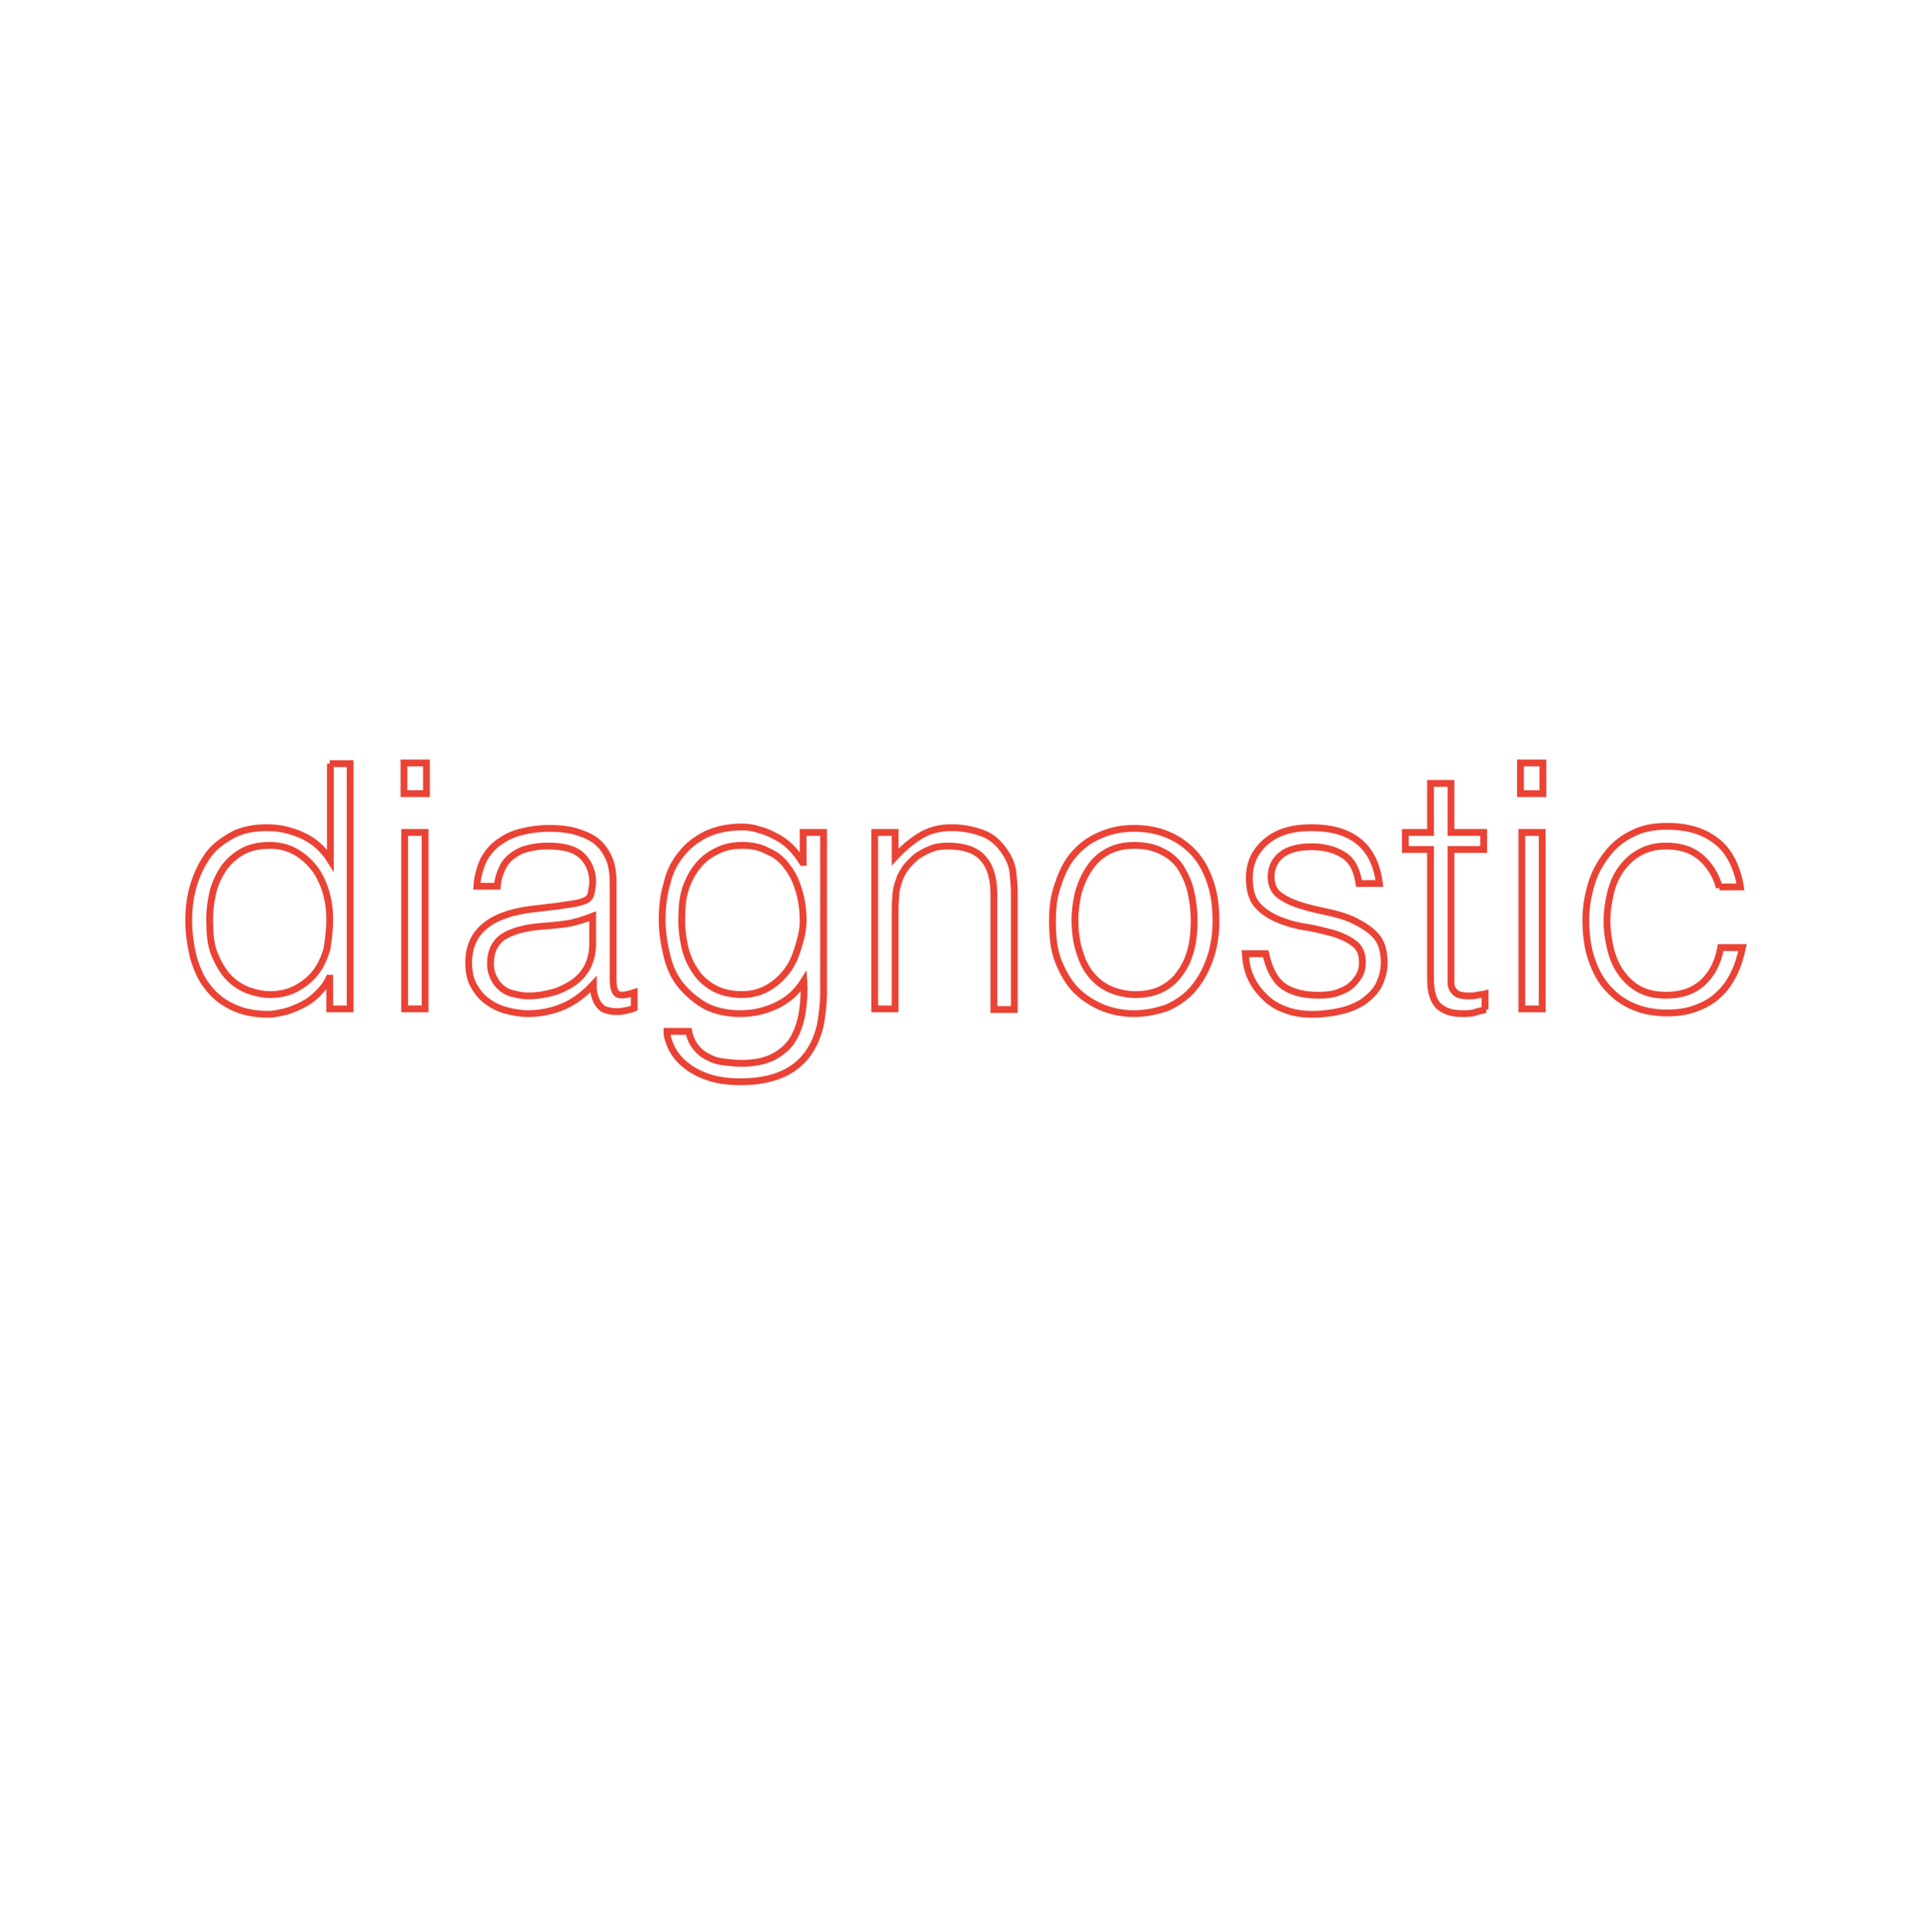
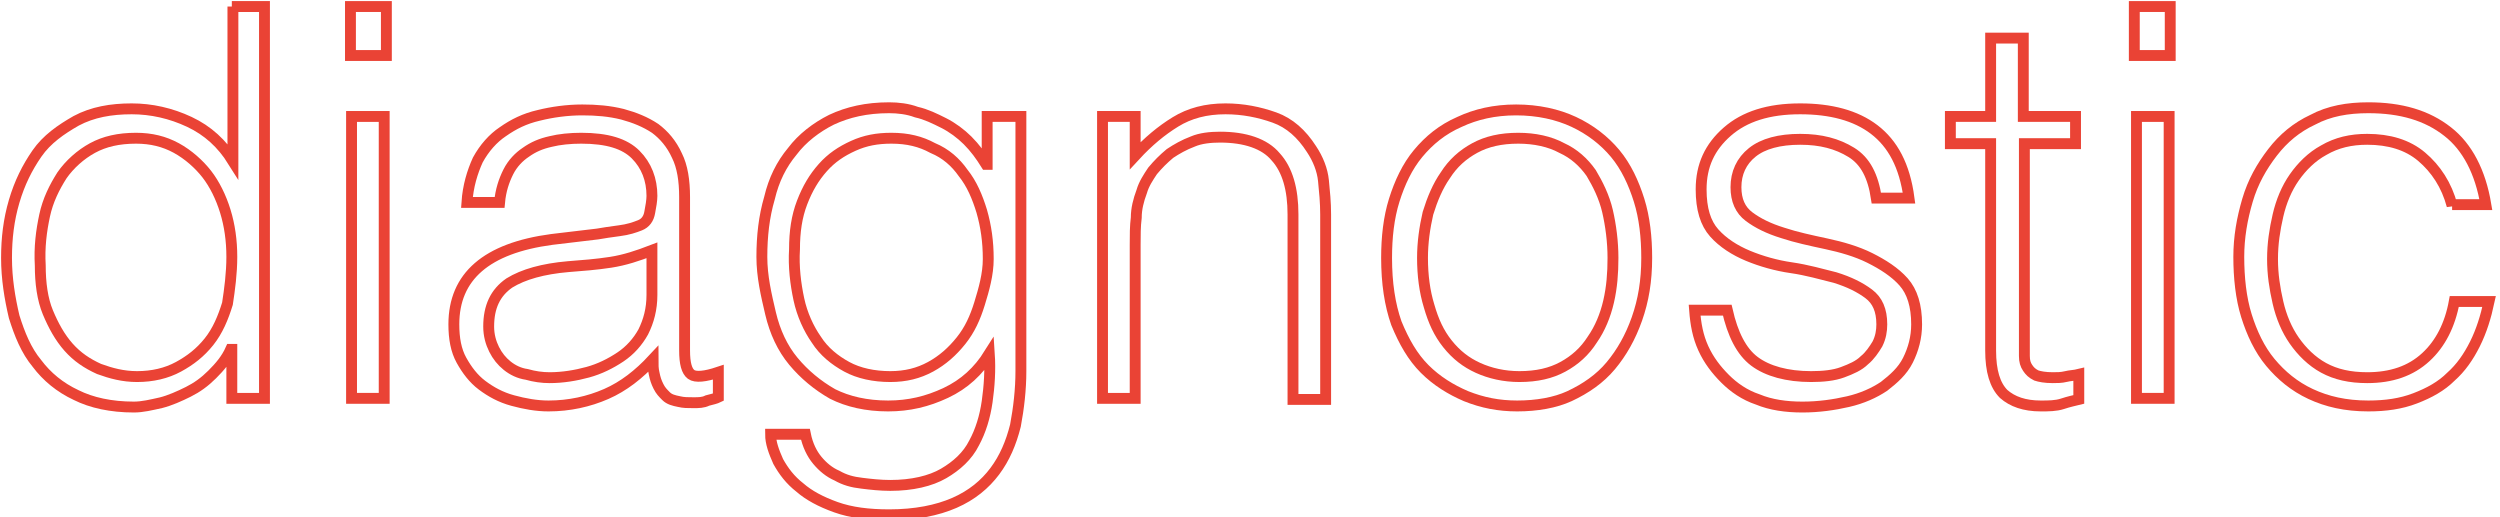
- <svg xmlns="http://www.w3.org/2000/svg" version="1.1" id="Laag_1" x="0px" y="0px" viewBox="0 0 283.5 283.5" style="enable-background:new 0 0 283.5 283.5;" xml:space="preserve">
+ <svg xmlns="http://www.w3.org/2000/svg" version="1.1" id="Laag_1" x="0px" y="0px" viewBox="0 0 229.7 47.5" style="enable-background:new 0 0 229.7 47.5;" xml:space="preserve">
  <style type="text/css">
	.st0{fill:none;stroke:#EA4335;}
</style>
  <g>
-     <path class="st0" d="M48.4,112.1h3v36h-3v-4.5h-0.1c-0.4,0.9-1,1.6-1.7,2.3c-0.7,0.7-1.4,1.2-2.2,1.6c-0.8,0.4-1.7,0.8-2.5,1   c-0.9,0.2-1.7,0.4-2.5,0.4c-2.1,0-3.9-0.4-5.3-1.1c-1.5-0.7-2.7-1.7-3.6-2.9c-1-1.2-1.6-2.7-2.1-4.3c-0.4-1.7-0.7-3.5-0.7-5.4   c0-1.8,0.2-3.5,0.7-5.2c0.5-1.7,1.2-3.1,2.1-4.4s2.2-2.2,3.6-3c1.5-0.8,3.2-1.1,5.1-1.1c1.8,0,3.6,0.4,5.3,1.2c1.7,0.8,3,2,4,3.6   V112.1z M48.4,135c0-1.5-0.2-2.9-0.6-4.2c-0.4-1.3-1-2.5-1.7-3.4c-0.8-1-1.7-1.8-2.8-2.4c-1.1-0.6-2.3-0.9-3.7-0.9   c-1.6,0-2.9,0.3-4,0.9c-1.1,0.6-2.1,1.5-2.8,2.5c-0.7,1.1-1.3,2.3-1.6,3.7c-0.3,1.4-0.5,2.9-0.4,4.6c0,1.6,0.2,3.1,0.7,4.3   s1.1,2.3,1.9,3.2c0.8,0.9,1.7,1.5,2.8,2c1.1,0.4,2.2,0.7,3.5,0.7c1.4,0,2.7-0.3,3.8-0.9c1.1-0.6,2-1.3,2.8-2.3s1.3-2.2,1.7-3.5   C48.2,138,48.4,136.6,48.4,135z" />
-     <path class="st0" d="M59.3,116.5v-4.5h3.3v4.5H59.3z M59.4,148.1v-25.9h3v25.9H59.4z" />
-     <path class="st0" d="M82,133c0.6-0.1,1.2-0.2,2-0.3c0.8-0.1,1.4-0.3,1.9-0.5c0.5-0.2,0.8-0.6,0.9-1.2c0.1-0.5,0.2-1.1,0.2-1.5   c0-1.5-0.5-2.8-1.5-3.8c-1-1-2.6-1.5-5-1.5c-1,0-2,0.1-2.8,0.3c-0.9,0.2-1.6,0.5-2.3,1c-0.6,0.4-1.2,1-1.6,1.8   c-0.4,0.8-0.7,1.7-0.8,2.8h-3c0.1-1.5,0.5-2.8,1-3.9c0.6-1.1,1.4-2,2.3-2.6c1-0.7,2-1.2,3.3-1.5c1.2-0.3,2.6-0.5,4-0.5   c1.3,0,2.5,0.1,3.7,0.4c1.1,0.3,2.1,0.7,3,1.3c0.8,0.6,1.5,1.4,2,2.5c0.5,1,0.7,2.3,0.7,3.8v14.1c0,1.2,0.2,1.9,0.6,2.2   c0.4,0.3,1.3,0.2,2.5-0.2v2.3c-0.2,0.1-0.6,0.2-1,0.3c-0.5,0.1-0.9,0.2-1.3,0.2c-0.5,0-0.9,0-1.3-0.1c-0.5-0.1-0.9-0.2-1.2-0.5   s-0.5-0.5-0.7-0.9c-0.2-0.4-0.3-0.7-0.4-1.2c-0.1-0.4-0.1-0.9-0.1-1.3c-1.3,1.4-2.7,2.5-4.3,3.2c-1.6,0.7-3.4,1.1-5.3,1.1   c-1.1,0-2.2-0.2-3.3-0.5s-2-0.8-2.8-1.4c-0.8-0.6-1.4-1.4-1.9-2.3c-0.5-0.9-0.7-2-0.7-3.3c0-4.4,3-7,9-7.8L82,133z M87,134.5   c-1.3,0.5-2.5,0.9-3.8,1.1s-2.6,0.3-3.9,0.4c-2.3,0.2-4.1,0.7-5.4,1.5c-1.3,0.9-1.9,2.2-1.9,4c0,0.8,0.2,1.5,0.5,2.1   c0.3,0.6,0.7,1.1,1.2,1.5c0.5,0.4,1.1,0.7,1.8,0.8c0.7,0.2,1.4,0.3,2.1,0.3c1.2,0,2.4-0.2,3.5-0.5s2.1-0.8,3-1.4   c0.9-0.6,1.6-1.4,2.1-2.3c0.5-1,0.8-2.1,0.8-3.4V134.5z" />
-     <path class="st0" d="M117.9,122.2h3v23.4c0,1.7-0.2,3.4-0.5,5c-0.4,1.6-1,3-1.9,4.2c-0.9,1.2-2.1,2.2-3.7,2.9   c-1.6,0.7-3.6,1.1-6,1.1c-1.9,0-3.5-0.2-4.9-0.7c-1.4-0.5-2.5-1.1-3.3-1.8c-0.9-0.7-1.5-1.5-2-2.4c-0.4-0.9-0.7-1.7-0.7-2.5h3.2   c0.2,1,0.6,1.8,1.1,2.4c0.5,0.6,1.1,1.1,1.8,1.4c0.7,0.4,1.4,0.6,2.3,0.7c0.8,0.1,1.7,0.2,2.6,0.2c2,0,3.7-0.4,4.9-1.1   c1.2-0.7,2.2-1.6,2.8-2.8c0.6-1.1,1-2.4,1.2-3.8c0.2-1.4,0.3-2.9,0.2-4.4c-1,1.6-2.3,2.8-4,3.6c-1.7,0.8-3.4,1.2-5.3,1.2   c-2,0-3.7-0.4-5.1-1.1c-1.4-0.8-2.6-1.8-3.6-3s-1.7-2.7-2.1-4.4s-0.7-3.4-0.7-5.2c0-1.9,0.2-3.7,0.7-5.4c0.4-1.7,1.1-3.1,2.1-4.3   c0.9-1.2,2.2-2.2,3.6-2.9c1.5-0.7,3.2-1.1,5.3-1.1c0.8,0,1.7,0.1,2.5,0.4c0.9,0.2,1.7,0.6,2.5,1c0.8,0.4,1.6,1,2.2,1.6   c0.7,0.7,1.2,1.4,1.7,2.2h0.1V122.2z M117.9,135.2c0-1.6-0.2-3-0.6-4.4c-0.4-1.3-0.9-2.5-1.7-3.5c-0.7-1-1.6-1.8-2.8-2.3   c-1.1-0.6-2.3-0.9-3.8-0.9c-1.3,0-2.4,0.2-3.5,0.7c-1.1,0.5-2,1.1-2.8,2c-0.8,0.9-1.4,1.9-1.9,3.2s-0.7,2.7-0.7,4.3   c-0.1,1.6,0.1,3.2,0.4,4.6c0.3,1.4,0.9,2.7,1.6,3.7c0.7,1.1,1.7,1.9,2.8,2.5c1.1,0.6,2.5,0.9,4,0.9c1.4,0,2.6-0.3,3.7-0.9   c1.1-0.6,2-1.4,2.8-2.4c0.8-1,1.3-2.1,1.7-3.4S117.9,136.7,117.9,135.2z" />
-     <path class="st0" d="M131.4,148.1h-3v-25.9h3v3.6c1.2-1.3,2.4-2.3,3.7-3.1c1.3-0.8,2.8-1.2,4.6-1.2c1.6,0,3.1,0.3,4.5,0.8   c1.4,0.5,2.5,1.5,3.4,2.9c0.6,0.9,1,1.9,1.1,2.9c0.1,1,0.2,2,0.2,3.1v17h-3v-16.9c0-2.3-0.5-4.1-1.6-5.3c-1-1.2-2.8-1.8-5.1-1.8   c-0.9,0-1.8,0.1-2.5,0.4c-0.8,0.3-1.5,0.7-2.1,1.1c-0.6,0.5-1.1,1-1.6,1.6c-0.4,0.6-0.8,1.2-1,1.9c-0.3,0.8-0.5,1.6-0.5,2.4   c-0.1,0.8-0.1,1.6-0.1,2.5V148.1z" />
-     <path class="st0" d="M166.5,148.8c-1.7,0-3.2-0.3-4.7-0.9c-1.4-0.6-2.7-1.4-3.8-2.5c-1.1-1.1-1.9-2.5-2.6-4.2s-0.9-3.7-0.9-6   c0-1.9,0.2-3.7,0.8-5.3c0.5-1.6,1.2-3.1,2.2-4.3c1-1.2,2.2-2.2,3.8-2.9c1.5-0.7,3.2-1.1,5.2-1.1c2,0,3.8,0.4,5.3,1.1   c1.5,0.7,2.8,1.7,3.8,2.9s1.7,2.7,2.2,4.3s0.7,3.4,0.7,5.3c0,2.1-0.3,3.9-0.9,5.6c-0.6,1.7-1.4,3.1-2.4,4.3c-1,1.2-2.3,2.1-3.8,2.8   C170,148.4,168.3,148.8,166.5,148.8z M175.3,135.1c0-1.5-0.2-3-0.5-4.3c-0.3-1.3-0.9-2.5-1.5-3.5c-0.7-1-1.6-1.8-2.7-2.3   c-1.1-0.6-2.5-0.9-4-0.9c-1.6,0-2.9,0.3-4,0.9c-1.1,0.6-2,1.4-2.7,2.5c-0.7,1-1.2,2.2-1.6,3.5c-0.3,1.3-0.5,2.7-0.5,4.1   c0,1.6,0.2,3.1,0.6,4.4c0.4,1.4,0.9,2.5,1.7,3.5s1.7,1.7,2.8,2.2c1.1,0.5,2.4,0.8,3.8,0.8c1.6,0,2.9-0.3,4-0.9   c1.1-0.6,2-1.4,2.7-2.5c0.7-1,1.2-2.2,1.5-3.5C175.2,137.9,175.3,136.5,175.3,135.1z" />
-     <path class="st0" d="M185.8,140c0.5,2.2,1.3,3.8,2.5,4.7s3,1.4,5.2,1.4c1.1,0,2.1-0.1,2.9-0.4c0.8-0.3,1.5-0.6,2-1.1   c0.5-0.4,0.9-1,1.2-1.5c0.3-0.6,0.4-1.2,0.4-1.8c0-1.3-0.4-2.2-1.2-2.8c-0.8-0.6-1.8-1.1-3.1-1.5c-1.2-0.3-2.6-0.7-4-0.9   c-1.4-0.2-2.8-0.6-4-1.1c-1.2-0.5-2.3-1.2-3.1-2.1c-0.8-0.9-1.2-2.2-1.2-4c0-2.2,0.8-3.9,2.4-5.3c1.6-1.4,3.8-2.1,6.7-2.1   c2.8,0,5.1,0.6,6.8,1.9s2.8,3.3,3.2,6.3h-3c-0.3-2-1-3.4-2.3-4.2s-2.8-1.2-4.7-1.2c-1.9,0-3.4,0.4-4.4,1.2s-1.5,1.9-1.5,3.2   c0,1.2,0.4,2.1,1.2,2.7c0.8,0.6,1.8,1.1,3.1,1.5c1.2,0.4,2.6,0.7,4,1c1.4,0.3,2.8,0.7,4,1.3c1.2,0.6,2.3,1.3,3.1,2.2   c0.8,0.9,1.2,2.2,1.2,3.9c0,1.2-0.3,2.3-0.8,3.3c-0.5,1-1.3,1.7-2.2,2.4c-0.9,0.6-2,1.1-3.3,1.4s-2.7,0.5-4.2,0.5   c-1.5,0-2.9-0.2-4.1-0.7c-1.2-0.4-2.2-1.1-3-1.9c-0.8-0.8-1.5-1.7-2-2.8c-0.5-1.1-0.7-2.2-0.8-3.5H185.8z" />
-     <path class="st0" d="M218.1,148.2c-0.4,0.1-0.9,0.2-1.5,0.4c-0.6,0.2-1.3,0.2-2,0.2c-1.5,0-2.6-0.4-3.4-1.1c-0.8-0.8-1.2-2.1-1.2-4   v-19h-3.7v-2.5h3.7V115h3v7.2h4.8v2.5h-4.8v17.8c0,0.6,0,1.2,0,1.7c0,0.5,0.1,0.8,0.3,1.1c0.2,0.3,0.4,0.5,0.8,0.7   c0.3,0.1,0.8,0.2,1.5,0.2c0.4,0,0.8,0,1.2-0.1c0.4-0.1,0.8-0.1,1.2-0.2V148.2z" />
-     <path class="st0" d="M223.2,116.5v-4.5h3.3v4.5H223.2z M223.4,148.1v-25.9h3v25.9H223.4z" />
-     <path class="st0" d="M252.4,130.3c-0.5-1.9-1.5-3.4-2.8-4.5c-1.3-1.1-3-1.6-5-1.6c-1.5,0-2.8,0.3-4,1c-1.1,0.6-2,1.5-2.7,2.5   c-0.7,1-1.2,2.2-1.5,3.5c-0.3,1.3-0.5,2.6-0.5,4c0,1.4,0.2,2.7,0.5,4c0.3,1.3,0.8,2.5,1.5,3.5c0.7,1,1.6,1.9,2.7,2.5s2.4,0.9,4,0.9   c2.2,0,4-0.6,5.4-1.9c1.3-1.2,2.2-2.9,2.6-5.1h3.2c-0.3,1.4-0.7,2.7-1.3,3.9c-0.6,1.2-1.3,2.2-2.2,3c-0.9,0.9-2,1.5-3.3,2   c-1.3,0.5-2.7,0.7-4.3,0.7c-2.1,0-3.8-0.4-5.3-1.1c-1.5-0.7-2.7-1.7-3.7-2.9c-1-1.2-1.7-2.7-2.2-4.3s-0.7-3.5-0.7-5.4   c0-1.8,0.3-3.5,0.8-5.2c0.5-1.7,1.3-3.1,2.3-4.4c1-1.3,2.2-2.3,3.7-3c1.5-0.8,3.2-1.1,5.1-1.1c3,0,5.4,0.7,7.3,2.2   c1.8,1.4,3,3.7,3.5,6.7H252.4z" />
+     <path class="st0" d="M21.3,0.6h3v36h-3v-4.5h-0.1c-0.4,0.9-1,1.6-1.7,2.3c-0.7,0.7-1.4,1.2-2.2,1.6c-0.8,0.4-1.7,0.8-2.5,1   c-0.9,0.2-1.7,0.4-2.5,0.4c-2.1,0-3.9-0.4-5.3-1.1c-1.5-0.7-2.7-1.7-3.6-2.9c-1-1.2-1.6-2.7-2.1-4.3c-0.4-1.7-0.7-3.5-0.7-5.4   c0-1.8,0.2-3.5,0.7-5.2c0.5-1.7,1.2-3.1,2.1-4.4s2.2-2.2,3.6-3c1.5-0.8,3.2-1.1,5.1-1.1c1.8,0,3.6,0.4,5.3,1.2c1.7,0.8,3,2,4,3.6   V0.6z M21.3,23.6c0-1.5-0.2-2.9-0.6-4.2c-0.4-1.3-1-2.5-1.7-3.4s-1.7-1.8-2.8-2.4c-1.1-0.6-2.3-0.9-3.7-0.9c-1.6,0-2.9,0.3-4,0.9   c-1.1,0.6-2.1,1.5-2.8,2.5c-0.7,1.1-1.3,2.3-1.6,3.7c-0.3,1.4-0.5,2.9-0.4,4.6c0,1.6,0.2,3.1,0.7,4.3s1.1,2.3,1.9,3.2   c0.8,0.9,1.7,1.5,2.8,2c1.1,0.4,2.2,0.7,3.5,0.7c1.4,0,2.7-0.3,3.8-0.9c1.1-0.6,2-1.3,2.8-2.3s1.3-2.2,1.7-3.5   C21.1,26.6,21.3,25.1,21.3,23.6z" />
+     <path class="st0" d="M32.2,5.1V0.6h3.3v4.5H32.2z M32.3,36.6V10.7h3v25.9H32.3z" />
+     <path class="st0" d="M54.9,21.5c0.6-0.1,1.2-0.2,2-0.3c0.8-0.1,1.4-0.3,1.9-0.5c0.5-0.2,0.8-0.6,0.9-1.2c0.1-0.5,0.2-1.1,0.2-1.5   c0-1.5-0.5-2.8-1.5-3.8c-1-1-2.6-1.5-5-1.5c-1,0-2,0.1-2.8,0.3c-0.9,0.2-1.6,0.5-2.3,1c-0.6,0.4-1.2,1-1.6,1.8   c-0.4,0.8-0.7,1.7-0.8,2.8h-3c0.1-1.5,0.5-2.8,1-3.9c0.6-1.1,1.4-2,2.3-2.6c1-0.7,2-1.2,3.3-1.5c1.2-0.3,2.6-0.5,4-0.5   c1.3,0,2.5,0.1,3.7,0.4c1.1,0.3,2.1,0.7,3,1.3c0.8,0.6,1.5,1.4,2,2.5c0.5,1,0.7,2.3,0.7,3.8v14.1c0,1.2,0.2,1.9,0.6,2.2   c0.4,0.3,1.3,0.2,2.5-0.2v2.3c-0.2,0.1-0.6,0.2-1,0.3C64.6,37,64.2,37,63.7,37c-0.5,0-0.9,0-1.3-0.1c-0.5-0.1-0.9-0.2-1.2-0.5   s-0.5-0.5-0.7-0.9c-0.2-0.4-0.3-0.7-0.4-1.2C60,33.9,60,33.5,60,33c-1.3,1.4-2.7,2.5-4.3,3.2c-1.6,0.7-3.4,1.1-5.3,1.1   c-1.1,0-2.2-0.2-3.3-0.5s-2-0.8-2.8-1.4c-0.8-0.6-1.4-1.4-1.9-2.3c-0.5-0.9-0.7-2-0.7-3.3c0-4.4,3-7,9-7.8L54.9,21.5z M59.9,23   c-1.3,0.5-2.5,0.9-3.8,1.1s-2.6,0.3-3.9,0.4c-2.3,0.2-4.1,0.7-5.4,1.5c-1.3,0.9-1.9,2.2-1.9,4c0,0.8,0.2,1.5,0.5,2.1   c0.3,0.6,0.7,1.1,1.2,1.5c0.5,0.4,1.1,0.7,1.8,0.8c0.7,0.2,1.4,0.3,2.1,0.3c1.2,0,2.4-0.2,3.5-0.5s2.1-0.8,3-1.4   c0.9-0.6,1.6-1.4,2.1-2.3c0.5-1,0.8-2.1,0.8-3.4V23z" />
+     <path class="st0" d="M90.8,10.7h3v23.4c0,1.7-0.2,3.4-0.5,5c-0.4,1.6-1,3-1.9,4.2c-0.9,1.2-2.1,2.2-3.7,2.9c-1.6,0.7-3.6,1.1-6,1.1   c-1.9,0-3.5-0.2-4.9-0.7c-1.4-0.5-2.5-1.1-3.3-1.8c-0.9-0.7-1.5-1.5-2-2.4c-0.4-0.9-0.7-1.7-0.7-2.5h3.2c0.2,1,0.6,1.8,1.1,2.4   c0.5,0.6,1.1,1.1,1.8,1.4c0.7,0.4,1.4,0.6,2.3,0.7c0.8,0.1,1.7,0.2,2.6,0.2c2,0,3.7-0.4,4.9-1.1c1.2-0.7,2.2-1.6,2.8-2.8   c0.6-1.1,1-2.4,1.2-3.8c0.2-1.4,0.3-2.9,0.2-4.4c-1,1.6-2.3,2.8-4,3.6c-1.7,0.8-3.4,1.2-5.3,1.2c-2,0-3.7-0.4-5.1-1.1   c-1.4-0.8-2.6-1.8-3.6-3s-1.7-2.7-2.1-4.4S70,25.4,70,23.6c0-1.9,0.2-3.7,0.7-5.4c0.4-1.7,1.1-3.1,2.1-4.3c0.9-1.2,2.2-2.2,3.6-2.9   c1.5-0.7,3.2-1.1,5.3-1.1c0.8,0,1.7,0.1,2.5,0.4c0.9,0.2,1.7,0.6,2.5,1c0.8,0.4,1.6,1,2.2,1.6c0.7,0.7,1.2,1.4,1.7,2.2h0.1V10.7z    M90.8,23.8c0-1.6-0.2-3-0.6-4.4c-0.4-1.3-0.9-2.5-1.7-3.5c-0.7-1-1.6-1.8-2.8-2.3c-1.1-0.6-2.3-0.9-3.8-0.9   c-1.3,0-2.4,0.2-3.5,0.7c-1.1,0.5-2,1.1-2.8,2c-0.8,0.9-1.4,1.9-1.9,3.2s-0.7,2.7-0.7,4.3c-0.1,1.6,0.1,3.2,0.4,4.6   c0.3,1.4,0.9,2.7,1.6,3.7c0.7,1.1,1.7,1.9,2.8,2.5c1.1,0.6,2.5,0.9,4,0.9c1.4,0,2.6-0.3,3.7-0.9c1.1-0.6,2-1.4,2.8-2.4   c0.8-1,1.3-2.1,1.7-3.4S90.8,25.2,90.8,23.8z" />
+     <path class="st0" d="M104.3,36.6h-3V10.7h3v3.6c1.2-1.3,2.4-2.3,3.7-3.1c1.3-0.8,2.8-1.2,4.6-1.2c1.6,0,3.1,0.3,4.5,0.8   c1.4,0.5,2.5,1.5,3.4,2.9c0.6,0.9,1,1.9,1.1,2.9c0.1,1,0.2,2,0.2,3.1v17h-3V19.7c0-2.3-0.5-4.1-1.6-5.3c-1-1.2-2.8-1.8-5.1-1.8   c-0.9,0-1.8,0.1-2.5,0.4c-0.8,0.3-1.5,0.7-2.1,1.1c-0.6,0.5-1.1,1-1.6,1.6c-0.4,0.6-0.8,1.2-1,1.9c-0.3,0.8-0.5,1.6-0.5,2.4   c-0.1,0.8-0.1,1.6-0.1,2.5V36.6z" />
+     <path class="st0" d="M139.4,37.3c-1.7,0-3.2-0.3-4.7-0.9c-1.4-0.6-2.7-1.4-3.8-2.5c-1.1-1.1-1.9-2.5-2.6-4.2   c-0.6-1.7-0.9-3.7-0.9-6c0-1.9,0.2-3.7,0.7-5.3c0.5-1.6,1.2-3.1,2.2-4.3c1-1.2,2.2-2.2,3.8-2.9c1.5-0.7,3.2-1.1,5.2-1.1   c2,0,3.8,0.4,5.3,1.1c1.5,0.7,2.8,1.7,3.8,2.9s1.7,2.7,2.2,4.3s0.7,3.4,0.7,5.3c0,2.1-0.3,3.9-0.9,5.6c-0.6,1.7-1.4,3.1-2.4,4.3   c-1,1.2-2.3,2.1-3.8,2.8C142.9,37,141.2,37.3,139.4,37.3z M148.2,23.7c0-1.5-0.2-3-0.5-4.3c-0.3-1.3-0.9-2.5-1.5-3.5   c-0.7-1-1.6-1.8-2.7-2.3c-1.1-0.6-2.5-0.9-4-0.9c-1.6,0-2.9,0.3-4,0.9c-1.1,0.6-2,1.4-2.7,2.5c-0.7,1-1.2,2.2-1.6,3.5   c-0.3,1.3-0.5,2.7-0.5,4.1c0,1.6,0.2,3.1,0.6,4.4c0.4,1.4,0.9,2.5,1.7,3.5s1.7,1.7,2.8,2.2c1.1,0.5,2.4,0.8,3.8,0.8   c1.6,0,2.9-0.3,4-0.9c1.1-0.6,2-1.4,2.7-2.5c0.7-1,1.2-2.2,1.5-3.5C148.1,26.4,148.2,25.1,148.2,23.7z" />
+     <path class="st0" d="M158.7,28.5c0.5,2.2,1.3,3.8,2.5,4.7s3,1.4,5.2,1.4c1.1,0,2.1-0.1,2.9-0.4c0.8-0.3,1.5-0.6,2-1.1   c0.5-0.4,0.9-1,1.2-1.5c0.3-0.6,0.4-1.2,0.4-1.8c0-1.3-0.4-2.2-1.2-2.8c-0.8-0.6-1.8-1.1-3.1-1.5c-1.2-0.3-2.6-0.7-4-0.9   c-1.4-0.2-2.8-0.6-4-1.1c-1.2-0.5-2.3-1.2-3.1-2.1c-0.8-0.9-1.2-2.2-1.2-4c0-2.2,0.8-3.9,2.4-5.3c1.6-1.4,3.8-2.1,6.7-2.1   c2.8,0,5.1,0.6,6.8,1.9s2.8,3.3,3.2,6.3h-3c-0.3-2-1-3.4-2.3-4.2s-2.8-1.2-4.7-1.2c-1.9,0-3.4,0.4-4.4,1.2s-1.5,1.9-1.5,3.2   c0,1.2,0.4,2.1,1.2,2.7c0.8,0.6,1.8,1.1,3.1,1.5c1.2,0.4,2.6,0.7,4,1c1.4,0.3,2.8,0.7,4,1.3c1.2,0.6,2.3,1.3,3.1,2.2   c0.8,0.9,1.2,2.2,1.2,3.9c0,1.2-0.3,2.3-0.8,3.3c-0.5,1-1.3,1.7-2.2,2.4c-0.9,0.6-2,1.1-3.3,1.4s-2.7,0.5-4.2,0.5   c-1.5,0-2.9-0.2-4.1-0.7c-1.2-0.4-2.2-1.1-3-1.9c-0.8-0.8-1.5-1.7-2-2.8c-0.5-1.1-0.7-2.2-0.8-3.5H158.7z" />
+     <path class="st0" d="M191,36.7c-0.4,0.1-0.9,0.2-1.5,0.4c-0.6,0.2-1.3,0.2-2,0.2c-1.5,0-2.6-0.4-3.4-1.1c-0.8-0.8-1.2-2.1-1.2-4   v-19h-3.7v-2.5h3.7V3.5h3v7.2h4.8v2.5H186V31c0,0.6,0,1.2,0,1.7c0,0.5,0.1,0.8,0.3,1.1c0.2,0.3,0.4,0.5,0.8,0.7   c0.3,0.1,0.8,0.2,1.5,0.2c0.4,0,0.8,0,1.2-0.1c0.4-0.1,0.8-0.1,1.2-0.2V36.7z" />
+     <path class="st0" d="M196.1,5.1V0.6h3.3v4.5H196.1z M196.3,36.6V10.7h3v25.9H196.3z" />
+     <path class="st0" d="M225.3,18.9c-0.5-1.9-1.5-3.4-2.8-4.5c-1.3-1.1-3-1.6-5-1.6c-1.5,0-2.8,0.3-4,1c-1.1,0.6-2,1.5-2.7,2.5   c-0.7,1-1.2,2.2-1.5,3.5c-0.3,1.3-0.5,2.6-0.5,4c0,1.4,0.2,2.7,0.5,4c0.3,1.3,0.8,2.5,1.5,3.5c0.7,1,1.6,1.9,2.7,2.5s2.4,0.9,4,0.9   c2.2,0,4-0.6,5.4-1.9c1.3-1.2,2.2-2.9,2.6-5.1h3.2c-0.3,1.4-0.7,2.7-1.3,3.9c-0.6,1.2-1.3,2.2-2.2,3c-0.9,0.9-2,1.5-3.3,2   c-1.3,0.5-2.7,0.7-4.3,0.7c-2.1,0-3.8-0.4-5.3-1.1c-1.5-0.7-2.7-1.7-3.7-2.9c-1-1.2-1.7-2.7-2.2-4.3s-0.7-3.5-0.7-5.4   c0-1.8,0.3-3.5,0.8-5.2c0.5-1.7,1.3-3.1,2.3-4.4c1-1.3,2.2-2.3,3.7-3c1.5-0.8,3.2-1.1,5.1-1.1c3,0,5.4,0.7,7.3,2.2   c1.8,1.4,3,3.7,3.5,6.7H225.3z" />
  </g>
</svg>
